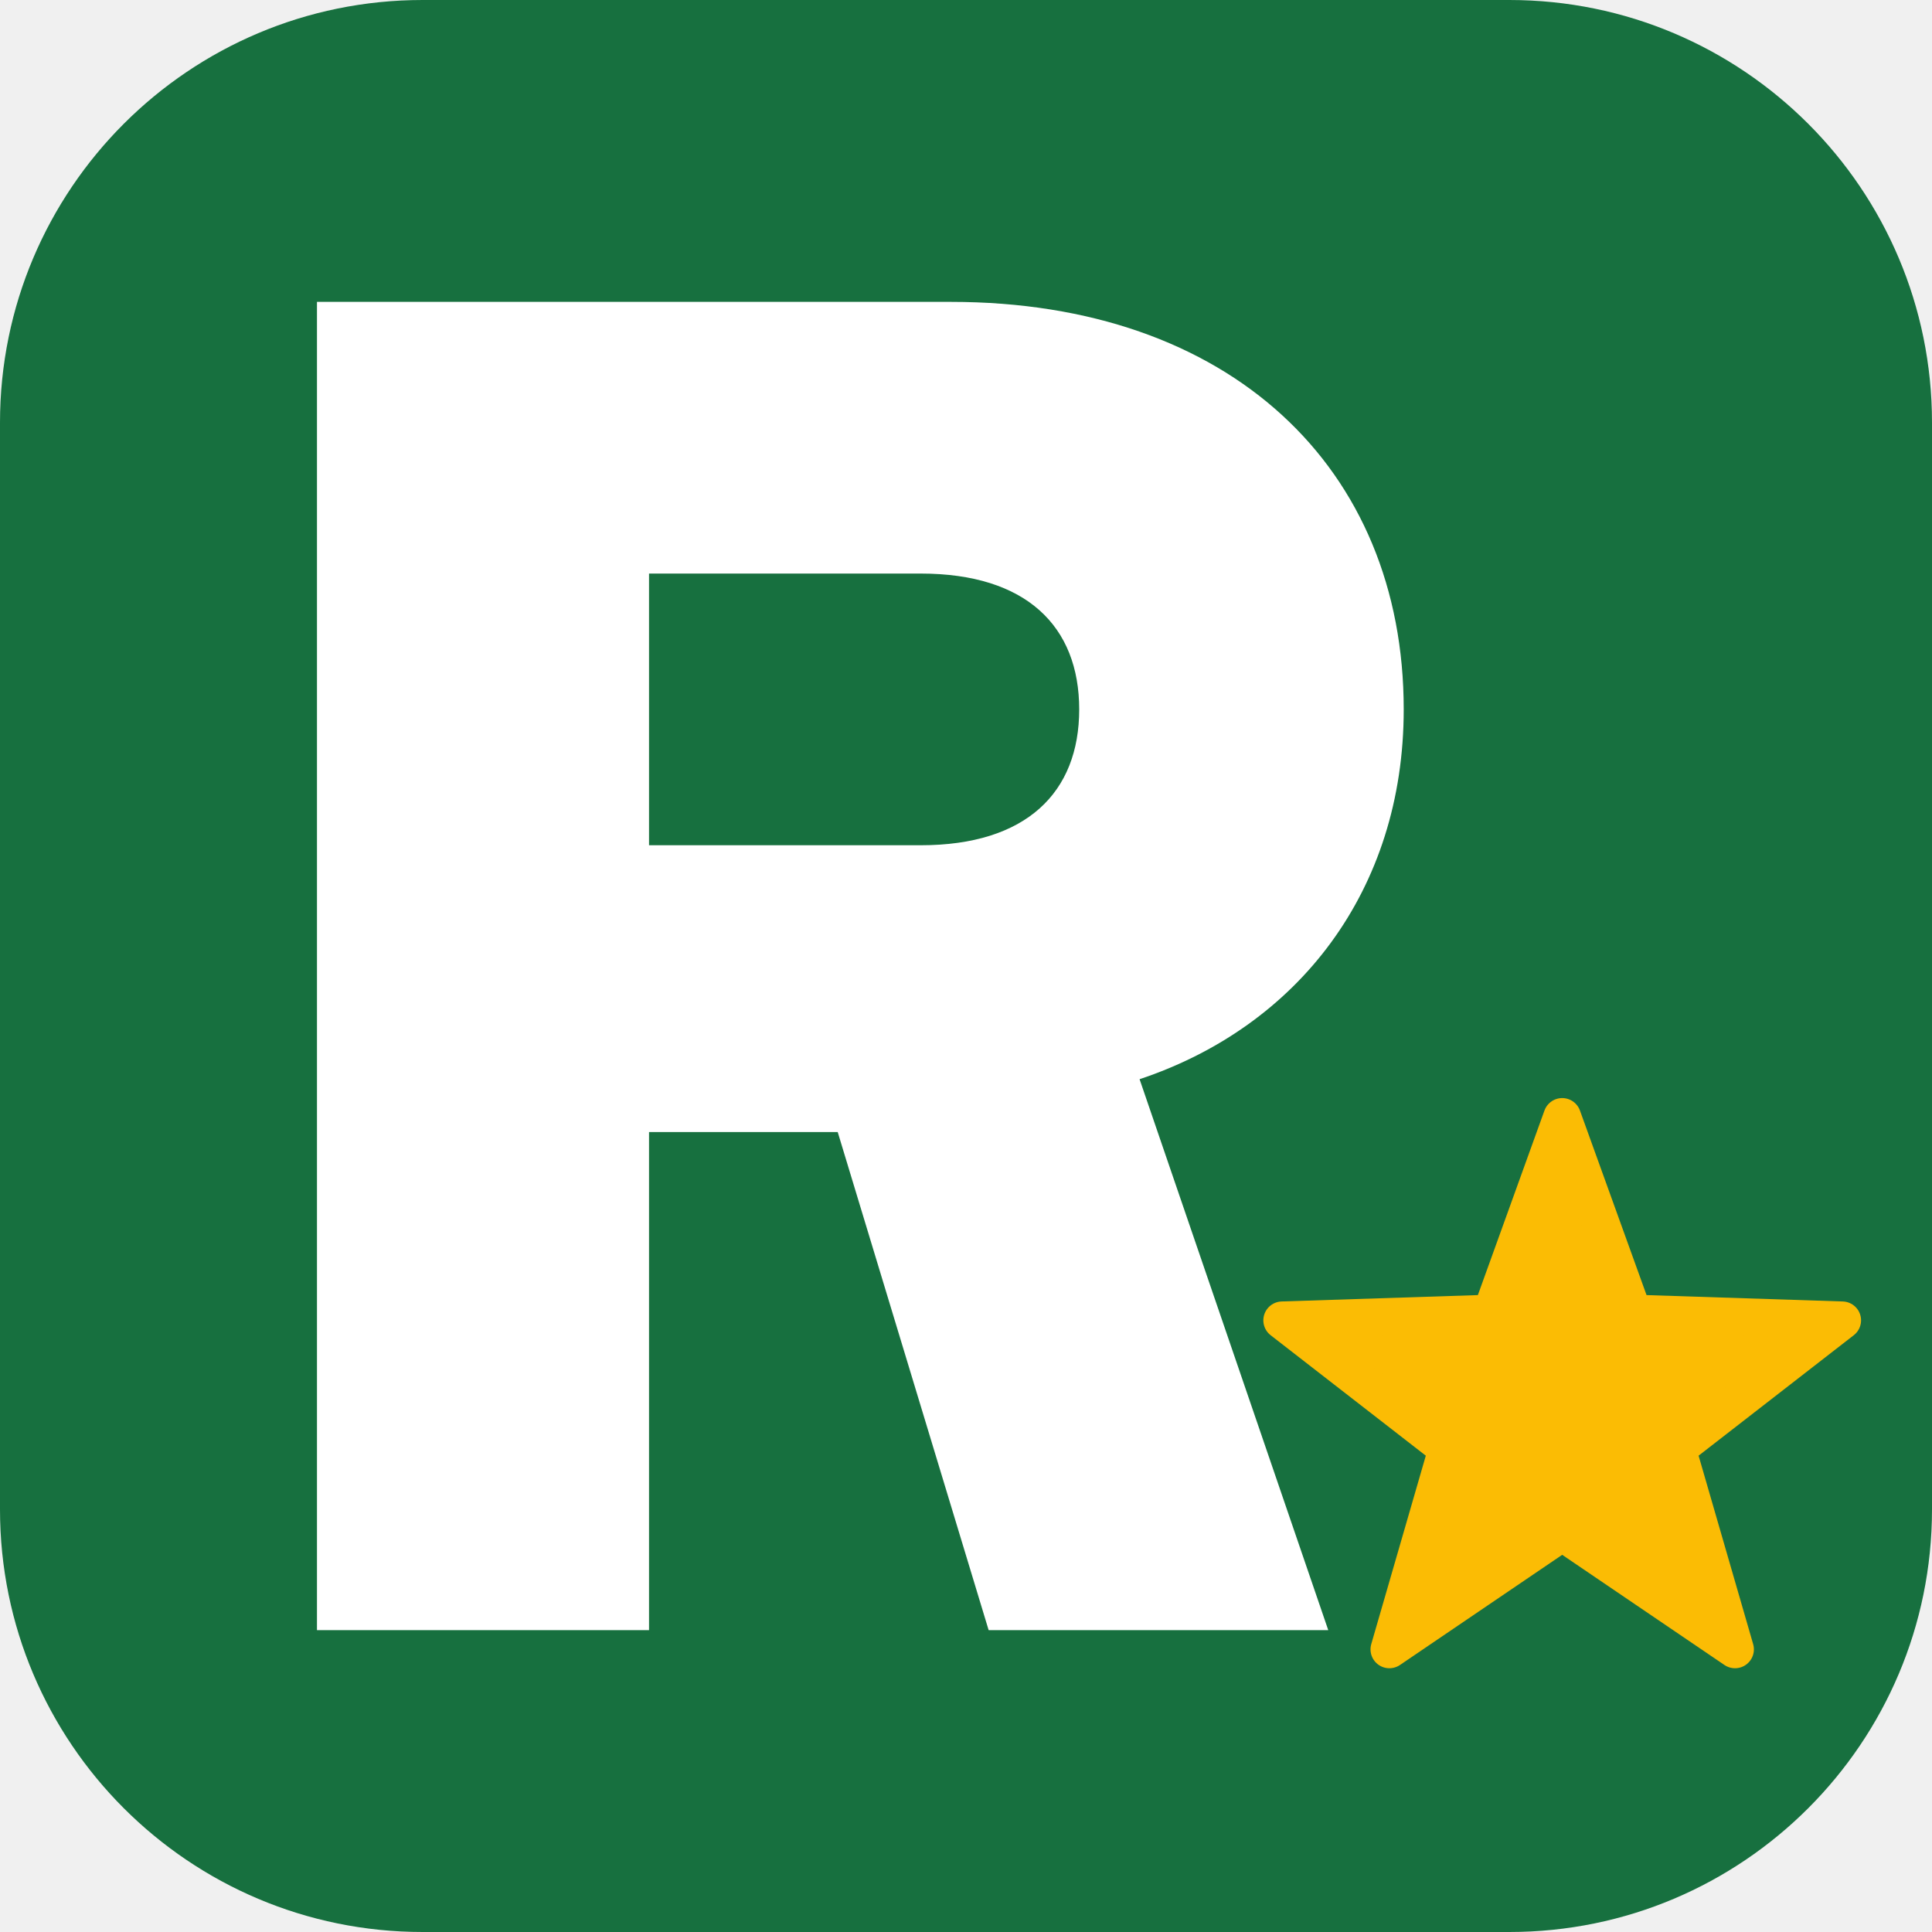
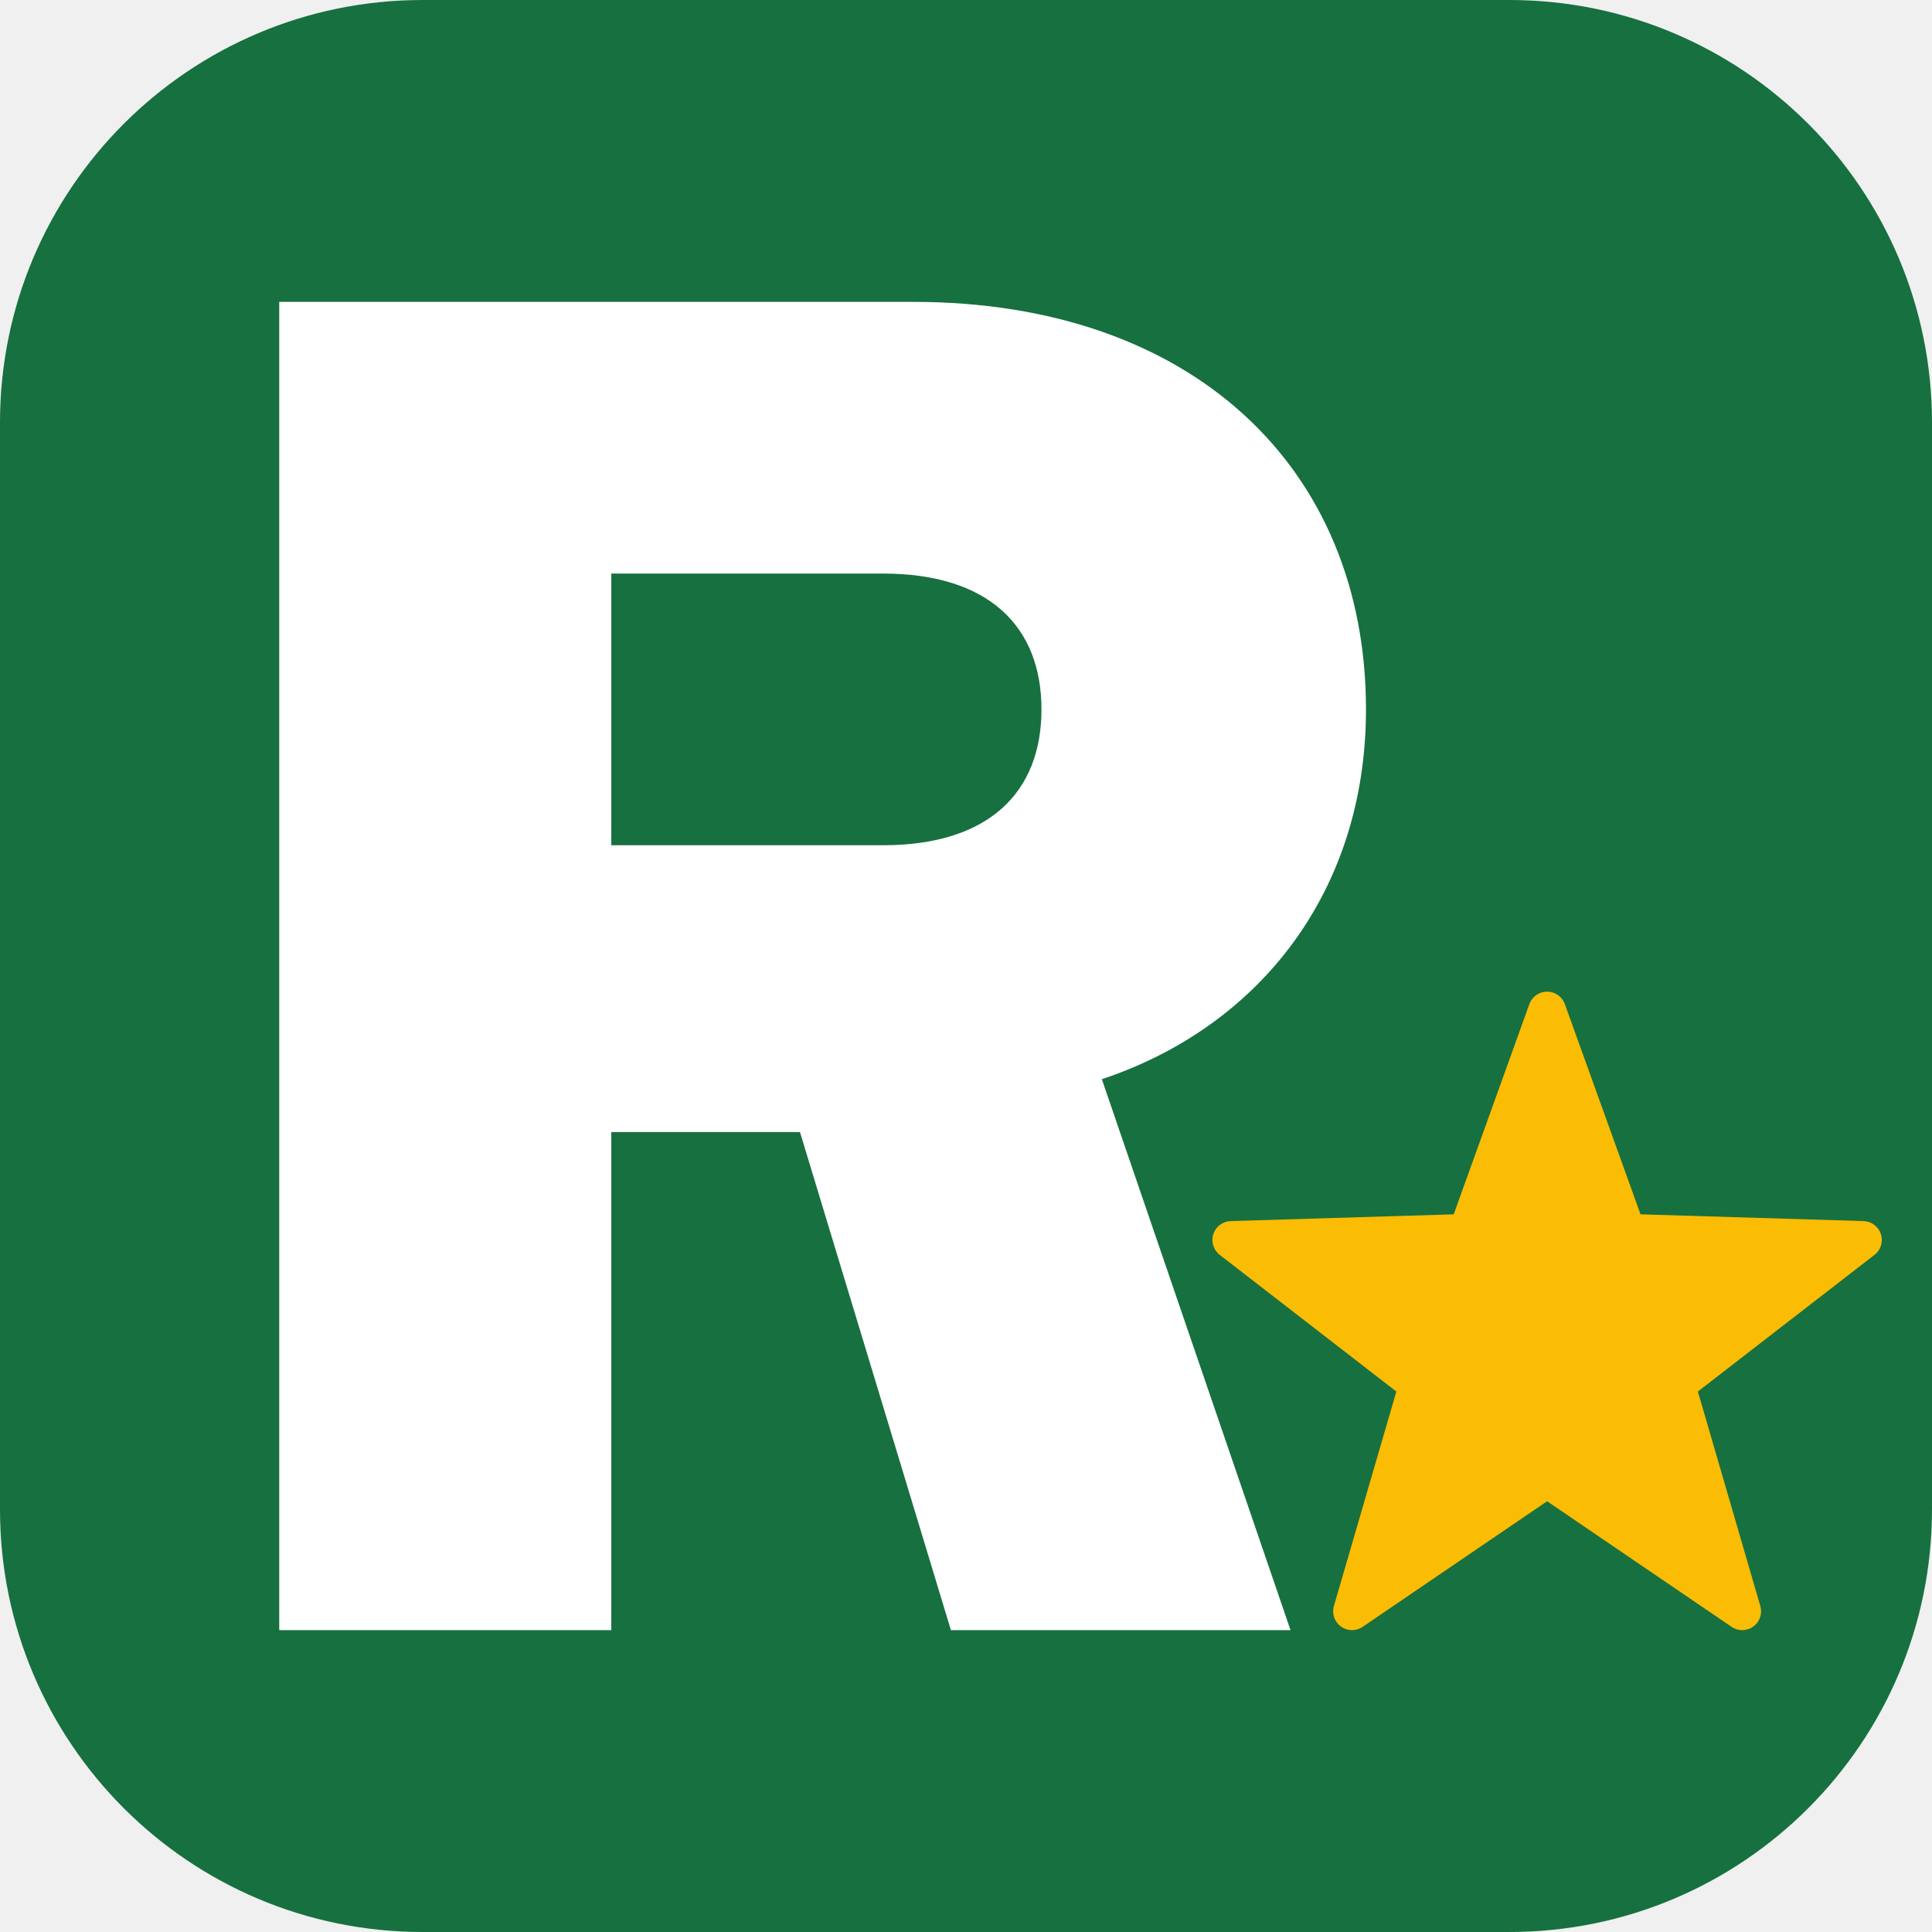
<svg xmlns="http://www.w3.org/2000/svg" viewBox="0 0 512 512" role="img" aria-label="ReviewSaathi">
  <rect width="512" height="512" rx="112" fill="#17703f" />
-   <path fill="#ffffff" fill-rule="evenodd" d="M84 80 H252 C326 80 372 124 372 188 C372 236 344 272 302 286 L352 432 H262 L222 300 H172 V432 H84 Z M172 152 H244 C272 152 286 166 286 188 C286 210 272 224 244 224 H172 Z" />
-   <path fill="#fbbc04" stroke="#fbbc04" stroke-width="10" stroke-linejoin="round" d="M414.0,296.0 L432.8,348.1 L488.2,349.9 L444.4,383.9 L459.8,437.1 L414.0,406.0 L368.2,437.1 L383.6,383.9 L339.8,349.9 L395.2,348.1 Z" />
+   <path fill="#ffffff" fill-rule="evenodd" transform="translate(-10 0)" d="M84 80 H252 C326 80 372 124 372 188 C372 236 344 272 302 286 L352 432 H262 L222 300 H172 V432 H84 Z M172 152 H244 C272 152 286 166 286 188 C286 210 272 224 244 224 H172 Z" />
+   <path fill="#fbbc04" stroke="#fbbc04" stroke-width="10" stroke-linejoin="round" d="M410.0,267.8 L431.2,326.7 L493.7,328.6 L444.2,366.9 L461.7,427.0 L410.0,391.8 L358.3,427.0 L375.8,366.9 L326.3,328.6 L388.8,326.7 Z" />
</svg>
